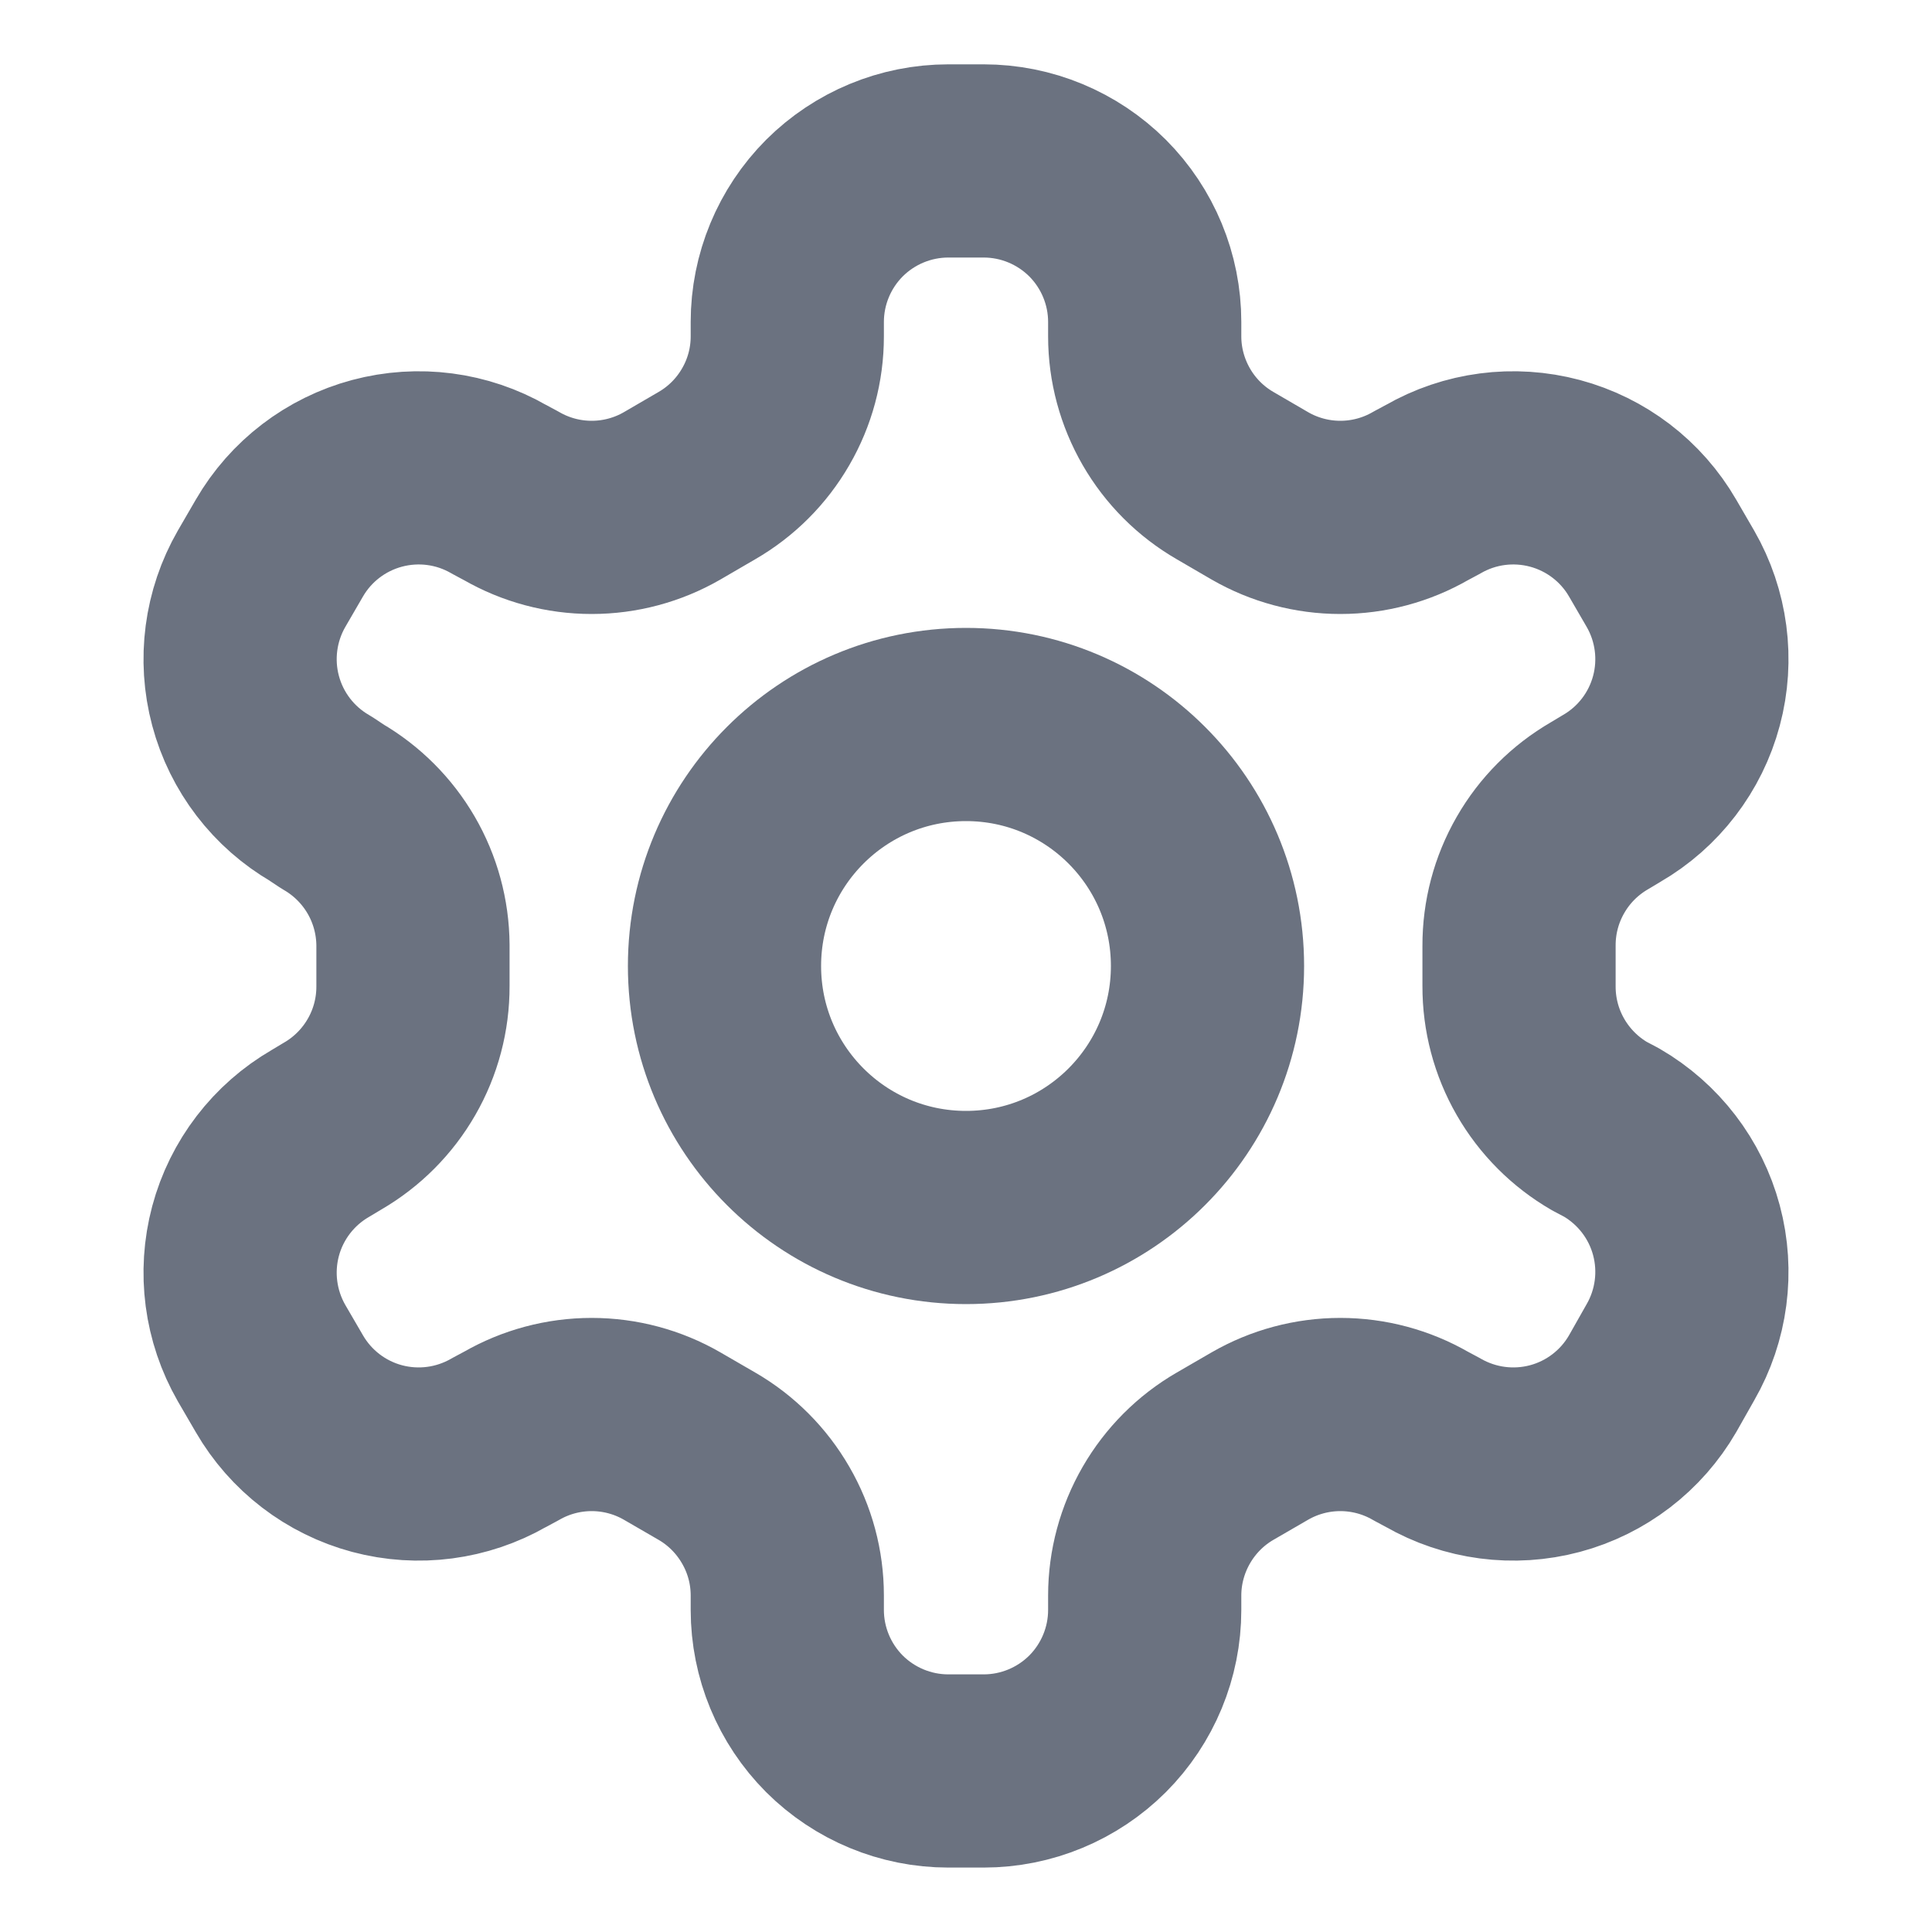
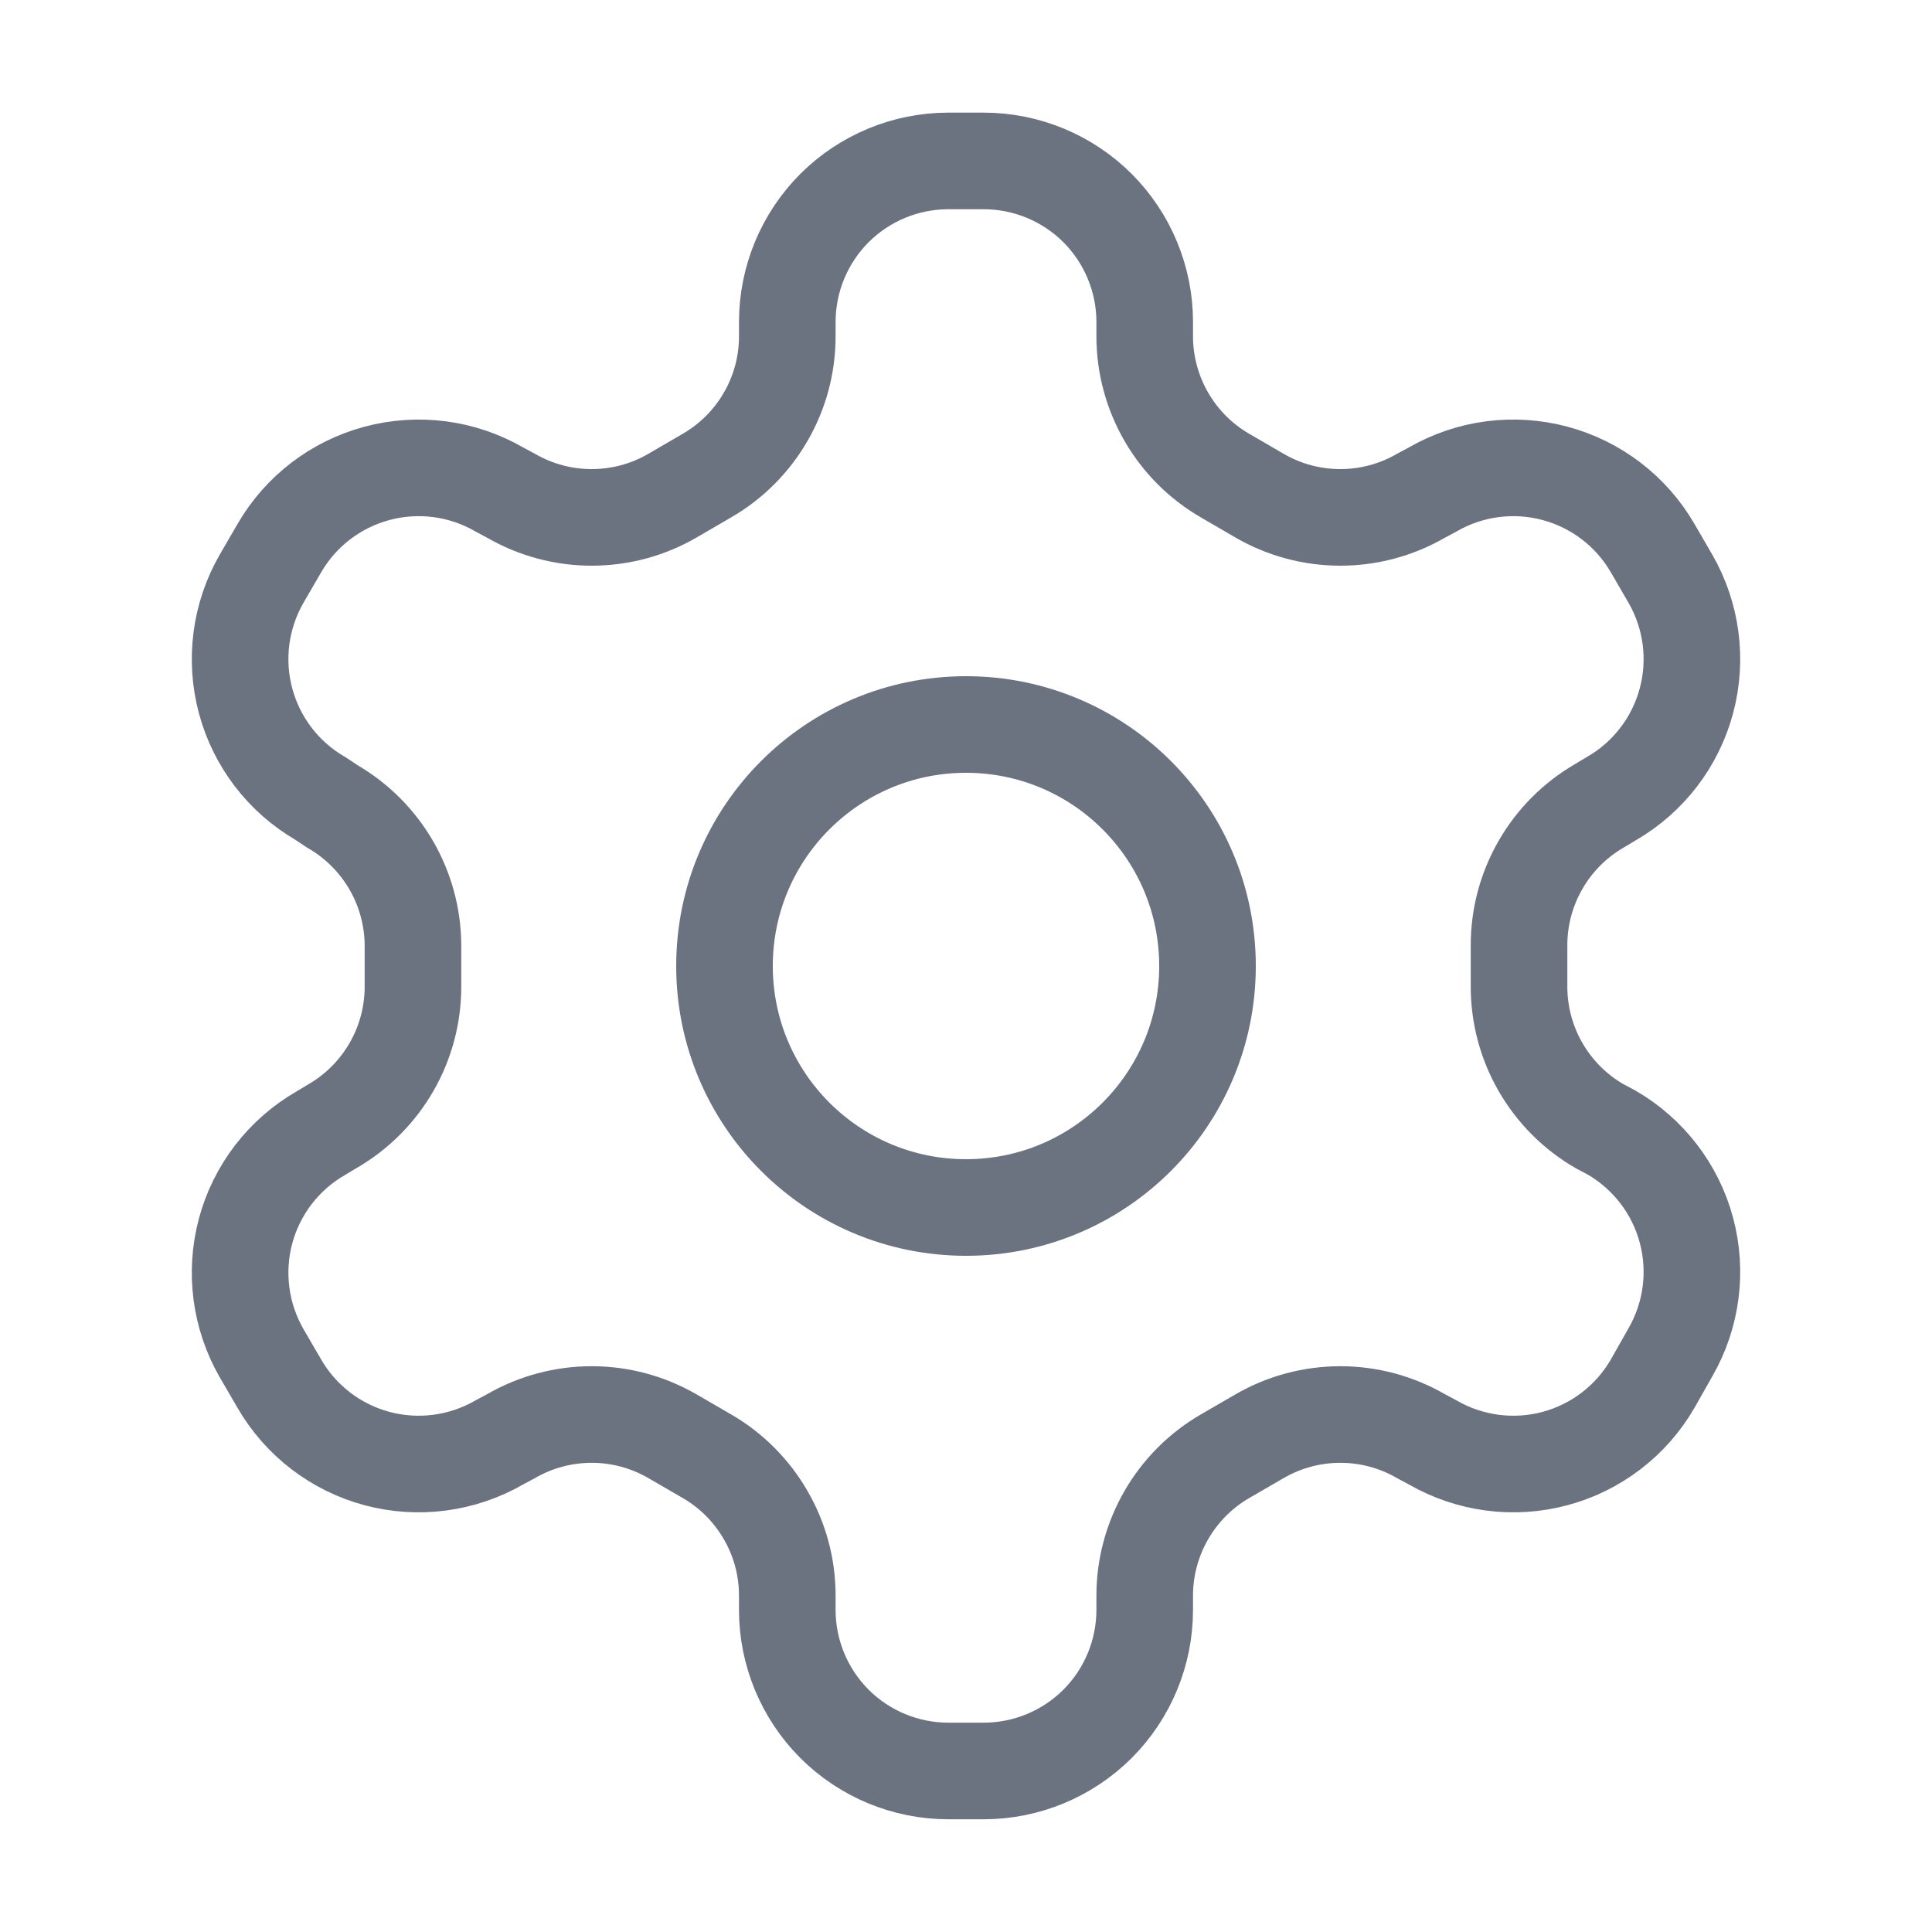
<svg xmlns="http://www.w3.org/2000/svg" width="20" height="20" viewBox="0 0 20 20" fill="none">
-   <path d="M10.183 1.666H9.817C9.375 1.666 8.951 1.842 8.638 2.154C8.326 2.467 8.15 2.891 8.15 3.333V3.483C8.15 3.775 8.073 4.062 7.926 4.315C7.78 4.568 7.57 4.778 7.317 4.924L6.958 5.133C6.705 5.279 6.418 5.356 6.125 5.356C5.832 5.356 5.545 5.279 5.292 5.133L5.167 5.066C4.784 4.845 4.33 4.786 3.903 4.9C3.477 5.014 3.113 5.292 2.892 5.674L2.708 5.991C2.488 6.373 2.428 6.828 2.542 7.254C2.656 7.681 2.935 8.045 3.317 8.266L3.442 8.349C3.694 8.495 3.903 8.704 4.049 8.955C4.195 9.206 4.273 9.492 4.275 9.783V10.208C4.276 10.501 4.2 10.79 4.053 11.045C3.907 11.299 3.696 11.511 3.442 11.658L3.317 11.733C2.935 11.954 2.656 12.318 2.542 12.744C2.428 13.171 2.488 13.625 2.708 14.008L2.892 14.324C3.113 14.706 3.477 14.985 3.903 15.099C4.33 15.213 4.784 15.153 5.167 14.933L5.292 14.866C5.545 14.72 5.832 14.643 6.125 14.643C6.418 14.643 6.705 14.72 6.958 14.866L7.317 15.074C7.57 15.22 7.78 15.431 7.926 15.684C8.073 15.937 8.15 16.224 8.15 16.516V16.666C8.15 17.108 8.326 17.532 8.638 17.845C8.951 18.157 9.375 18.333 9.817 18.333H10.183C10.625 18.333 11.049 18.157 11.362 17.845C11.674 17.532 11.85 17.108 11.85 16.666V16.516C11.85 16.224 11.928 15.937 12.074 15.684C12.22 15.431 12.43 15.22 12.683 15.074L13.042 14.866C13.295 14.72 13.582 14.643 13.875 14.643C14.168 14.643 14.455 14.72 14.708 14.866L14.833 14.933C15.216 15.153 15.67 15.213 16.097 15.099C16.523 14.985 16.887 14.706 17.108 14.324L17.292 13.999C17.512 13.617 17.572 13.162 17.458 12.736C17.344 12.309 17.065 11.946 16.683 11.724L16.558 11.658C16.304 11.511 16.093 11.299 15.947 11.045C15.8 10.79 15.724 10.501 15.725 10.208V9.791C15.724 9.497 15.8 9.209 15.947 8.954C16.093 8.699 16.304 8.488 16.558 8.341L16.683 8.266C17.065 8.045 17.344 7.681 17.458 7.254C17.572 6.828 17.512 6.373 17.292 5.991L17.108 5.674C16.887 5.292 16.523 5.014 16.097 4.9C15.67 4.786 15.216 4.845 14.833 5.066L14.708 5.133C14.455 5.279 14.168 5.356 13.875 5.356C13.582 5.356 13.295 5.279 13.042 5.133L12.683 4.924C12.43 4.778 12.22 4.568 12.074 4.315C11.928 4.062 11.85 3.775 11.85 3.483V3.333C11.85 2.891 11.674 2.467 11.362 2.154C11.049 1.842 10.625 1.666 10.183 1.666Z" stroke="#6B7280" stroke-width="2" stroke-linecap="round" stroke-linejoin="round" />
-   <path d="M10 12.5C11.381 12.5 12.5 11.381 12.5 10C12.5 8.619 11.381 7.5 10 7.5C8.619 7.5 7.5 8.619 7.5 10C7.5 11.381 8.619 12.5 10 12.5Z" stroke="#6B7280" stroke-width="2" stroke-linecap="round" stroke-linejoin="round" />
+   <path d="M10.183 1.666H9.817C9.375 1.666 8.951 1.842 8.638 2.154C8.326 2.467 8.15 2.891 8.15 3.333V3.483C8.15 3.775 8.073 4.062 7.926 4.315C7.78 4.568 7.57 4.778 7.317 4.924L6.958 5.133C6.705 5.279 6.418 5.356 6.125 5.356C5.832 5.356 5.545 5.279 5.292 5.133L5.167 5.066C4.784 4.845 4.33 4.786 3.903 4.9C3.477 5.014 3.113 5.292 2.892 5.674L2.708 5.991C2.488 6.373 2.428 6.828 2.542 7.254C2.656 7.681 2.935 8.045 3.317 8.266L3.442 8.349C3.694 8.495 3.903 8.704 4.049 8.955C4.195 9.206 4.273 9.492 4.275 9.783V10.208C4.276 10.501 4.2 10.79 4.053 11.045C3.907 11.299 3.696 11.511 3.442 11.658L3.317 11.733C2.935 11.954 2.656 12.318 2.542 12.744C2.428 13.171 2.488 13.625 2.708 14.008L2.892 14.324C3.113 14.706 3.477 14.985 3.903 15.099C4.33 15.213 4.784 15.153 5.167 14.933L5.292 14.866C5.545 14.72 5.832 14.643 6.125 14.643C6.418 14.643 6.705 14.72 6.958 14.866L7.317 15.074C7.57 15.22 7.78 15.431 7.926 15.684C8.073 15.937 8.15 16.224 8.15 16.516V16.666C8.15 17.108 8.326 17.532 8.638 17.845C8.951 18.157 9.375 18.333 9.817 18.333H10.183C10.625 18.333 11.049 18.157 11.362 17.845C11.674 17.532 11.85 17.108 11.85 16.666V16.516C11.85 16.224 11.928 15.937 12.074 15.684C12.22 15.431 12.43 15.22 12.683 15.074L13.042 14.866C13.295 14.72 13.582 14.643 13.875 14.643C14.168 14.643 14.455 14.72 14.708 14.866L14.833 14.933C15.216 15.153 15.67 15.213 16.097 15.099C16.523 14.985 16.887 14.706 17.108 14.324L17.292 13.999C17.512 13.617 17.572 13.162 17.458 12.736C17.344 12.309 17.065 11.946 16.683 11.724L16.558 11.658C16.304 11.511 16.093 11.299 15.947 11.045C15.8 10.79 15.724 10.501 15.725 10.208V9.791C15.724 9.497 15.8 9.209 15.947 8.954C16.093 8.699 16.304 8.488 16.558 8.341L16.683 8.266C17.065 8.045 17.344 7.681 17.458 7.254C17.572 6.828 17.512 6.373 17.292 5.991L17.108 5.674C16.887 5.292 16.523 5.014 16.097 4.9C15.67 4.786 15.216 4.845 14.833 5.066L14.708 5.133C14.455 5.279 14.168 5.356 13.875 5.356C13.582 5.356 13.295 5.279 13.042 5.133L12.683 4.924C12.43 4.778 12.22 4.568 12.074 4.315C11.928 4.062 11.85 3.775 11.85 3.483V3.333C11.85 2.891 11.674 2.467 11.362 2.154C11.049 1.842 10.625 1.666 10.183 1.666Z" stroke="#6B7280" strokeWidth="2" strokeLinecap="round" strokeLinejoin="round" />
+   <path d="M10 12.5C11.381 12.5 12.5 11.381 12.5 10C12.5 8.619 11.381 7.5 10 7.5C8.619 7.5 7.5 8.619 7.5 10C7.5 11.381 8.619 12.5 10 12.5Z" stroke="#6B7280" strokeWidth="2" strokeLinecap="round" strokeLinejoin="round" />
</svg>
